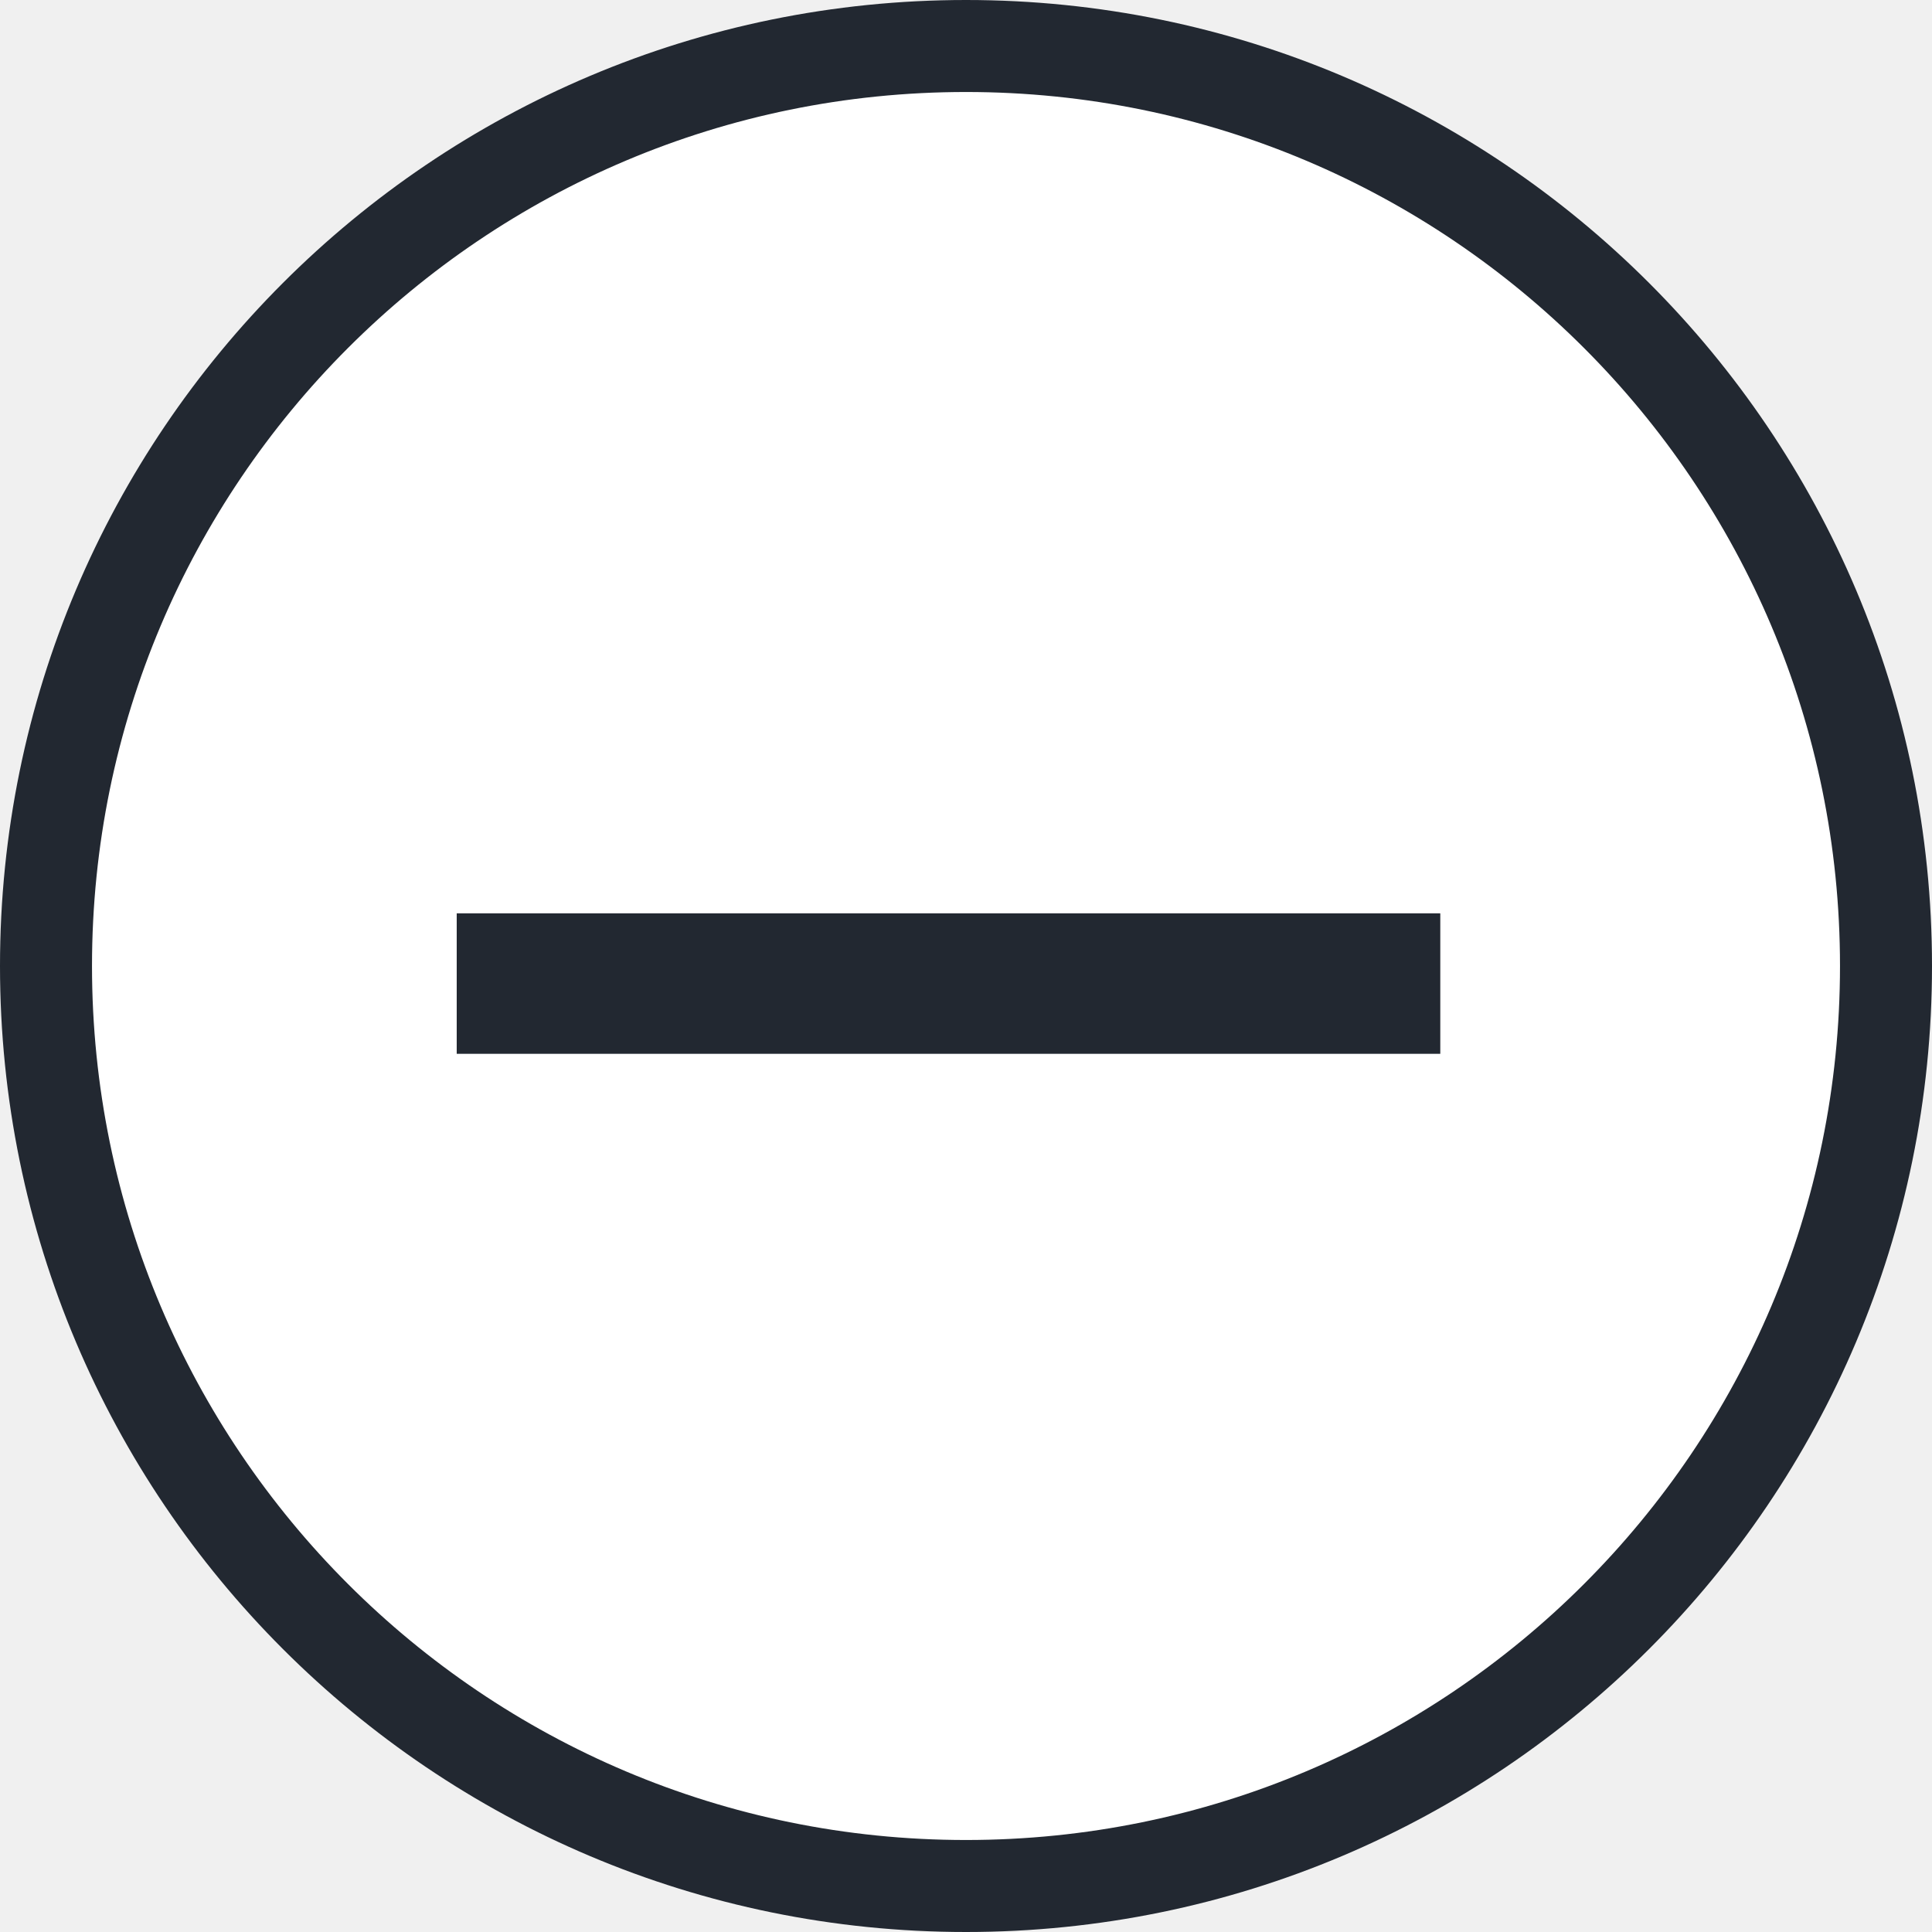
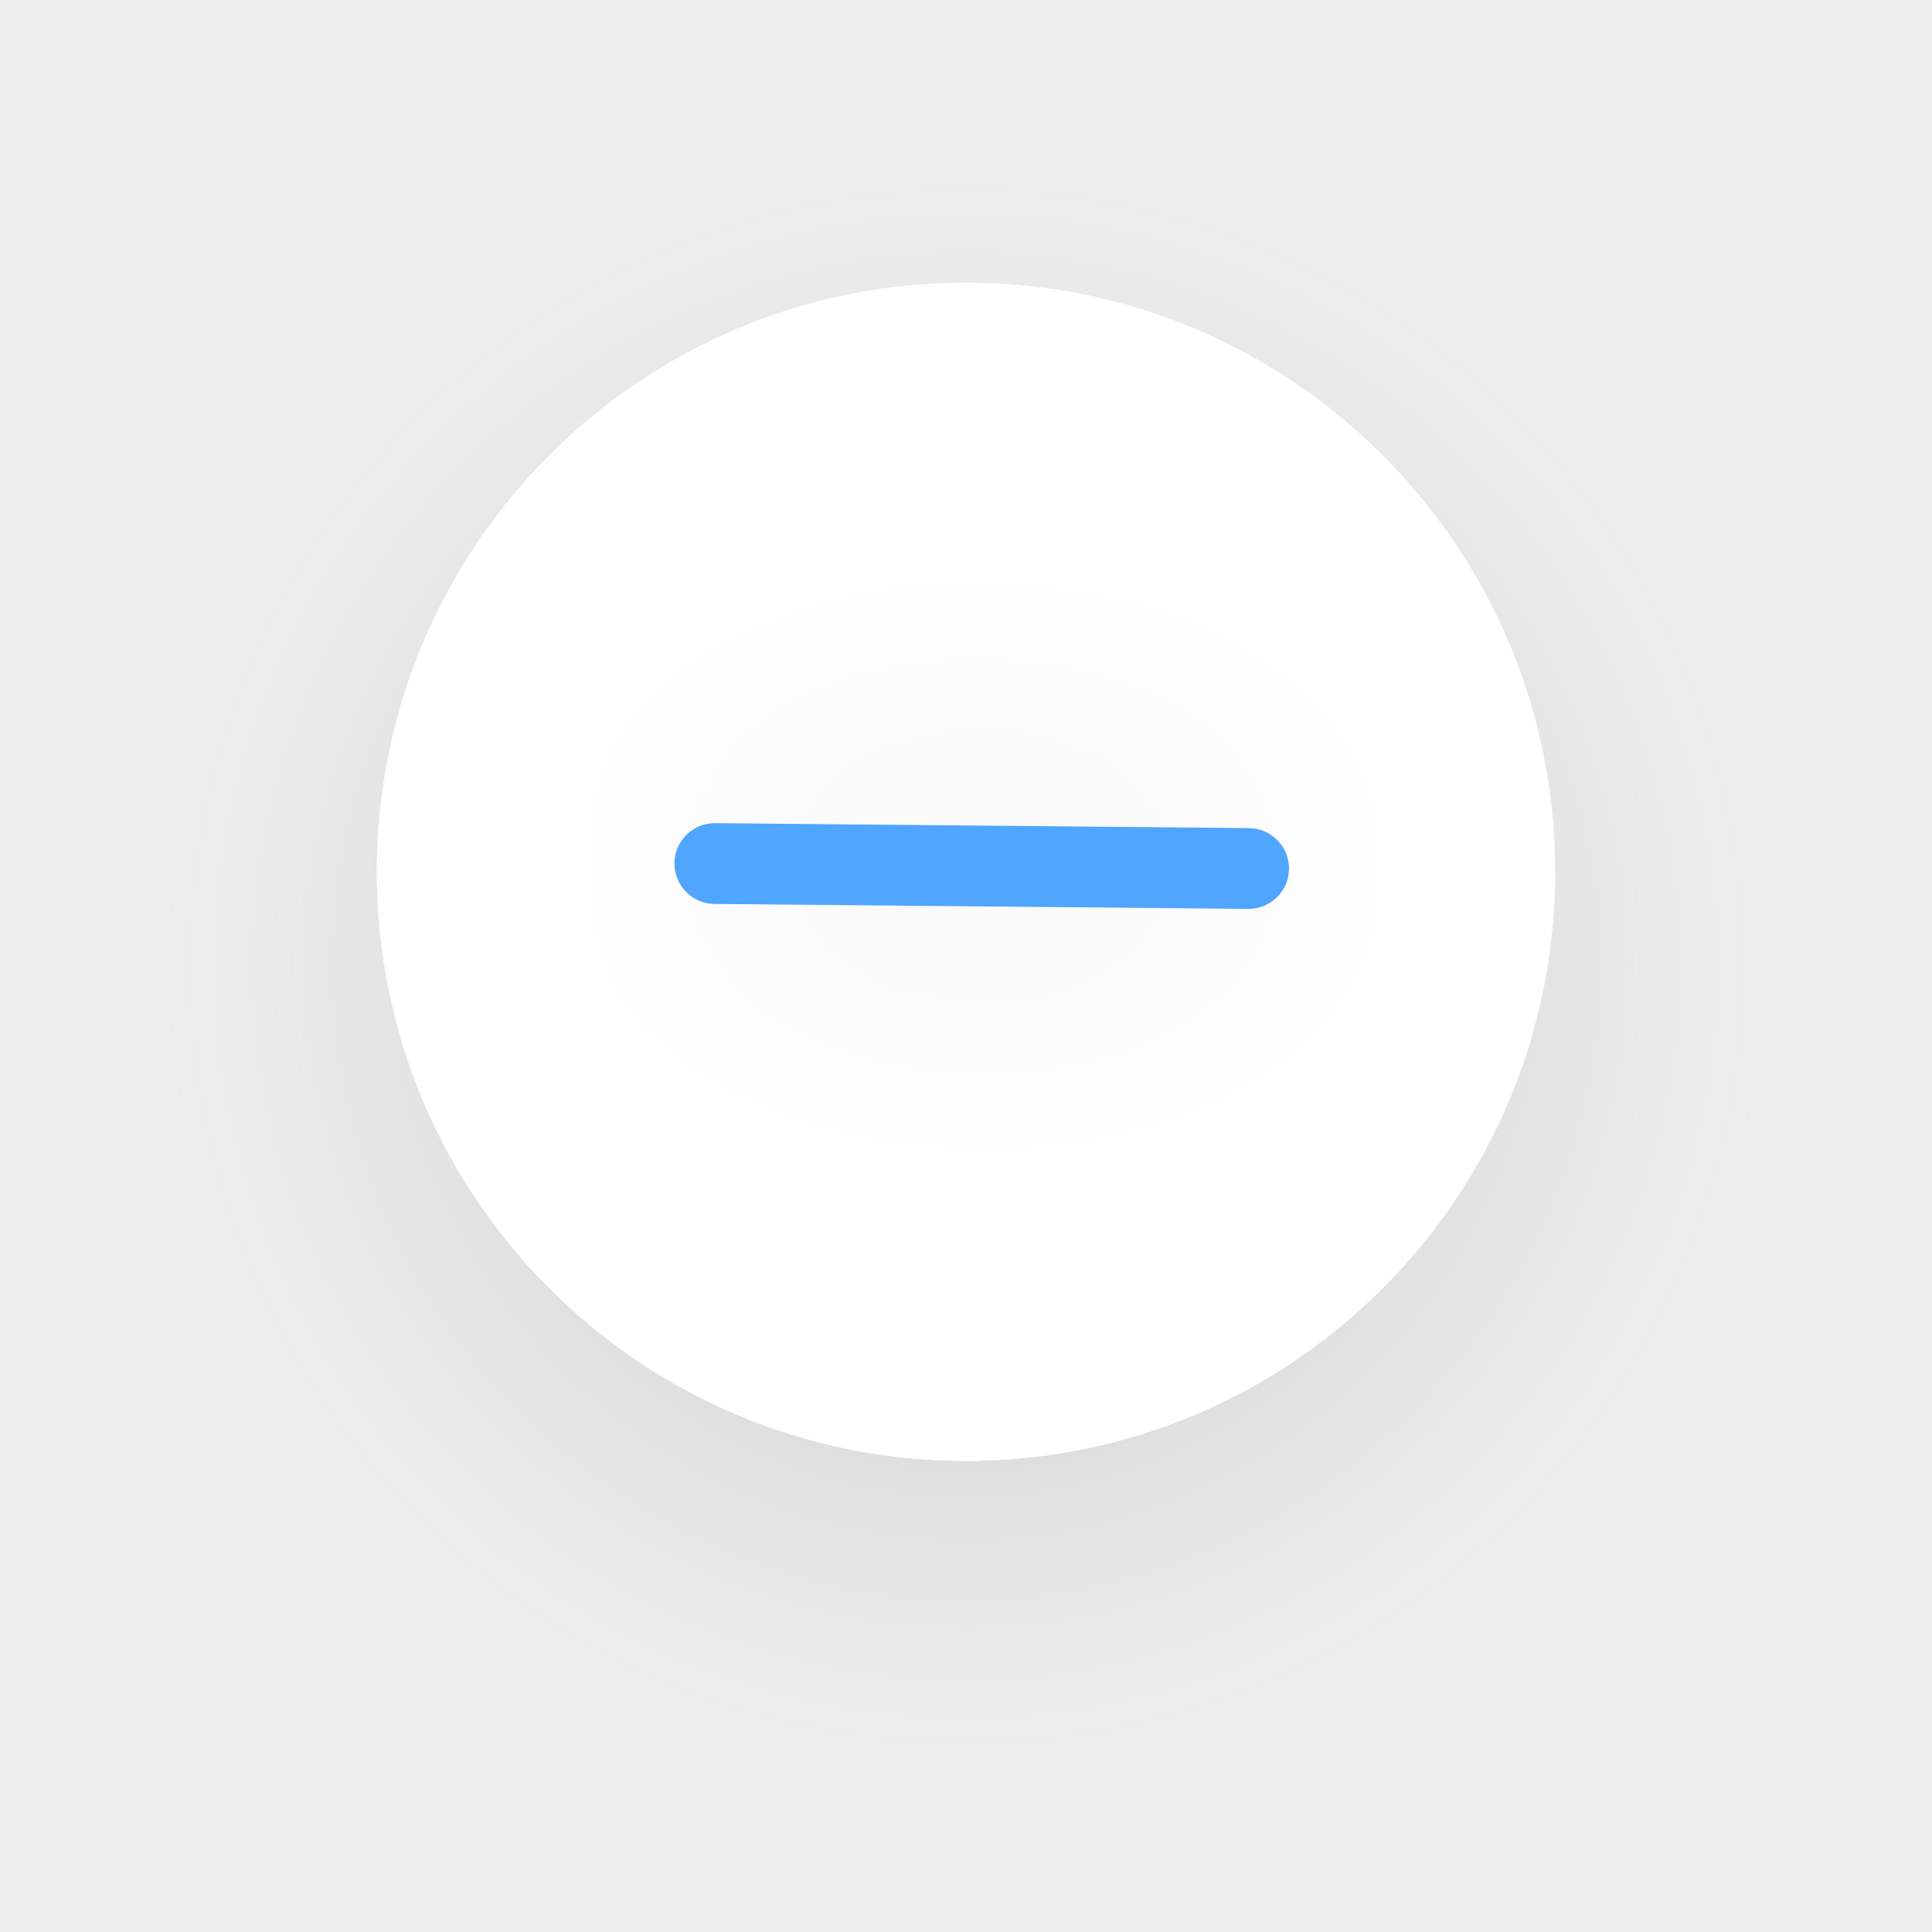
- <svg xmlns="http://www.w3.org/2000/svg" width="21" height="21" viewBox="0 0 21 21" fill="none">
-   <circle cx="10.5" cy="10.5" r="10" fill="white" stroke="#222831" />
-   <rect x="4.964" y="11.455" width="1.527" height="10.691" transform="rotate(-90 4.96387 11.4546)" fill="#222831" />
+ <svg xmlns="http://www.w3.org/2000/svg" width="41" height="41" viewBox="0 0 41 41" fill="none">
+   <g filter="url(#filter0_d_171_464)">
+     <circle cx="20.5" cy="18.5" r="12.5" fill="white" />
+   </g>
+   <g filter="url(#filter1_d_171_464)">
+     <rect x="27.362" y="17.581" width="1.715" height="13.043" rx="0.858" transform="rotate(90.53 27.3623 17.5815)" fill="#50A5FE" />
+   </g>
+   <defs>
+     <filter id="filter0_d_171_464" x="0" y="0" width="41" height="41" filterUnits="userSpaceOnUse" color-interpolation-filters="sRGB">
+       <feFlood flood-opacity="0" result="BackgroundImageFix" />
+       <feColorMatrix in="SourceAlpha" type="matrix" values="0 0 0 0 0 0 0 0 0 0 0 0 0 0 0 0 0 0 127 0" result="hardAlpha" />
+       <feOffset dy="2" />
+       <feGaussianBlur stdDeviation="4" />
+       <feComposite in2="hardAlpha" operator="out" />
+       <feColorMatrix type="matrix" values="0 0 0 0 0.533 0 0 0 0 0.533 0 0 0 0 0.533 0 0 0 0.25 0" />
+       <feBlend mode="normal" in2="BackgroundImageFix" result="effect1_dropShadow_171_464" />
+       <feBlend mode="normal" in="SourceGraphic" in2="effect1_dropShadow_171_464" result="shape" />
+     </filter>
+     <filter id="filter1_d_171_464" x="6.312" y="9.469" width="29.043" height="17.82" filterUnits="userSpaceOnUse" color-interpolation-filters="sRGB">
+       <feFlood flood-opacity="0" result="BackgroundImageFix" />
+       <feColorMatrix in="SourceAlpha" type="matrix" values="0 0 0 0 0 0 0 0 0 0 0 0 0 0 0 0 0 0 127 0" result="hardAlpha" />
+       <feOffset />
+       <feGaussianBlur stdDeviation="4" />
+       <feComposite in2="hardAlpha" operator="out" />
+       <feColorMatrix type="matrix" values="0 0 0 0 0 0 0 0 0 0 0 0 0 0 0 0 0 0 0.11 0" />
+       <feBlend mode="normal" in2="BackgroundImageFix" result="effect1_dropShadow_171_464" />
+       <feBlend mode="normal" in="SourceGraphic" in2="effect1_dropShadow_171_464" result="shape" />
+     </filter>
+   </defs>
</svg>
